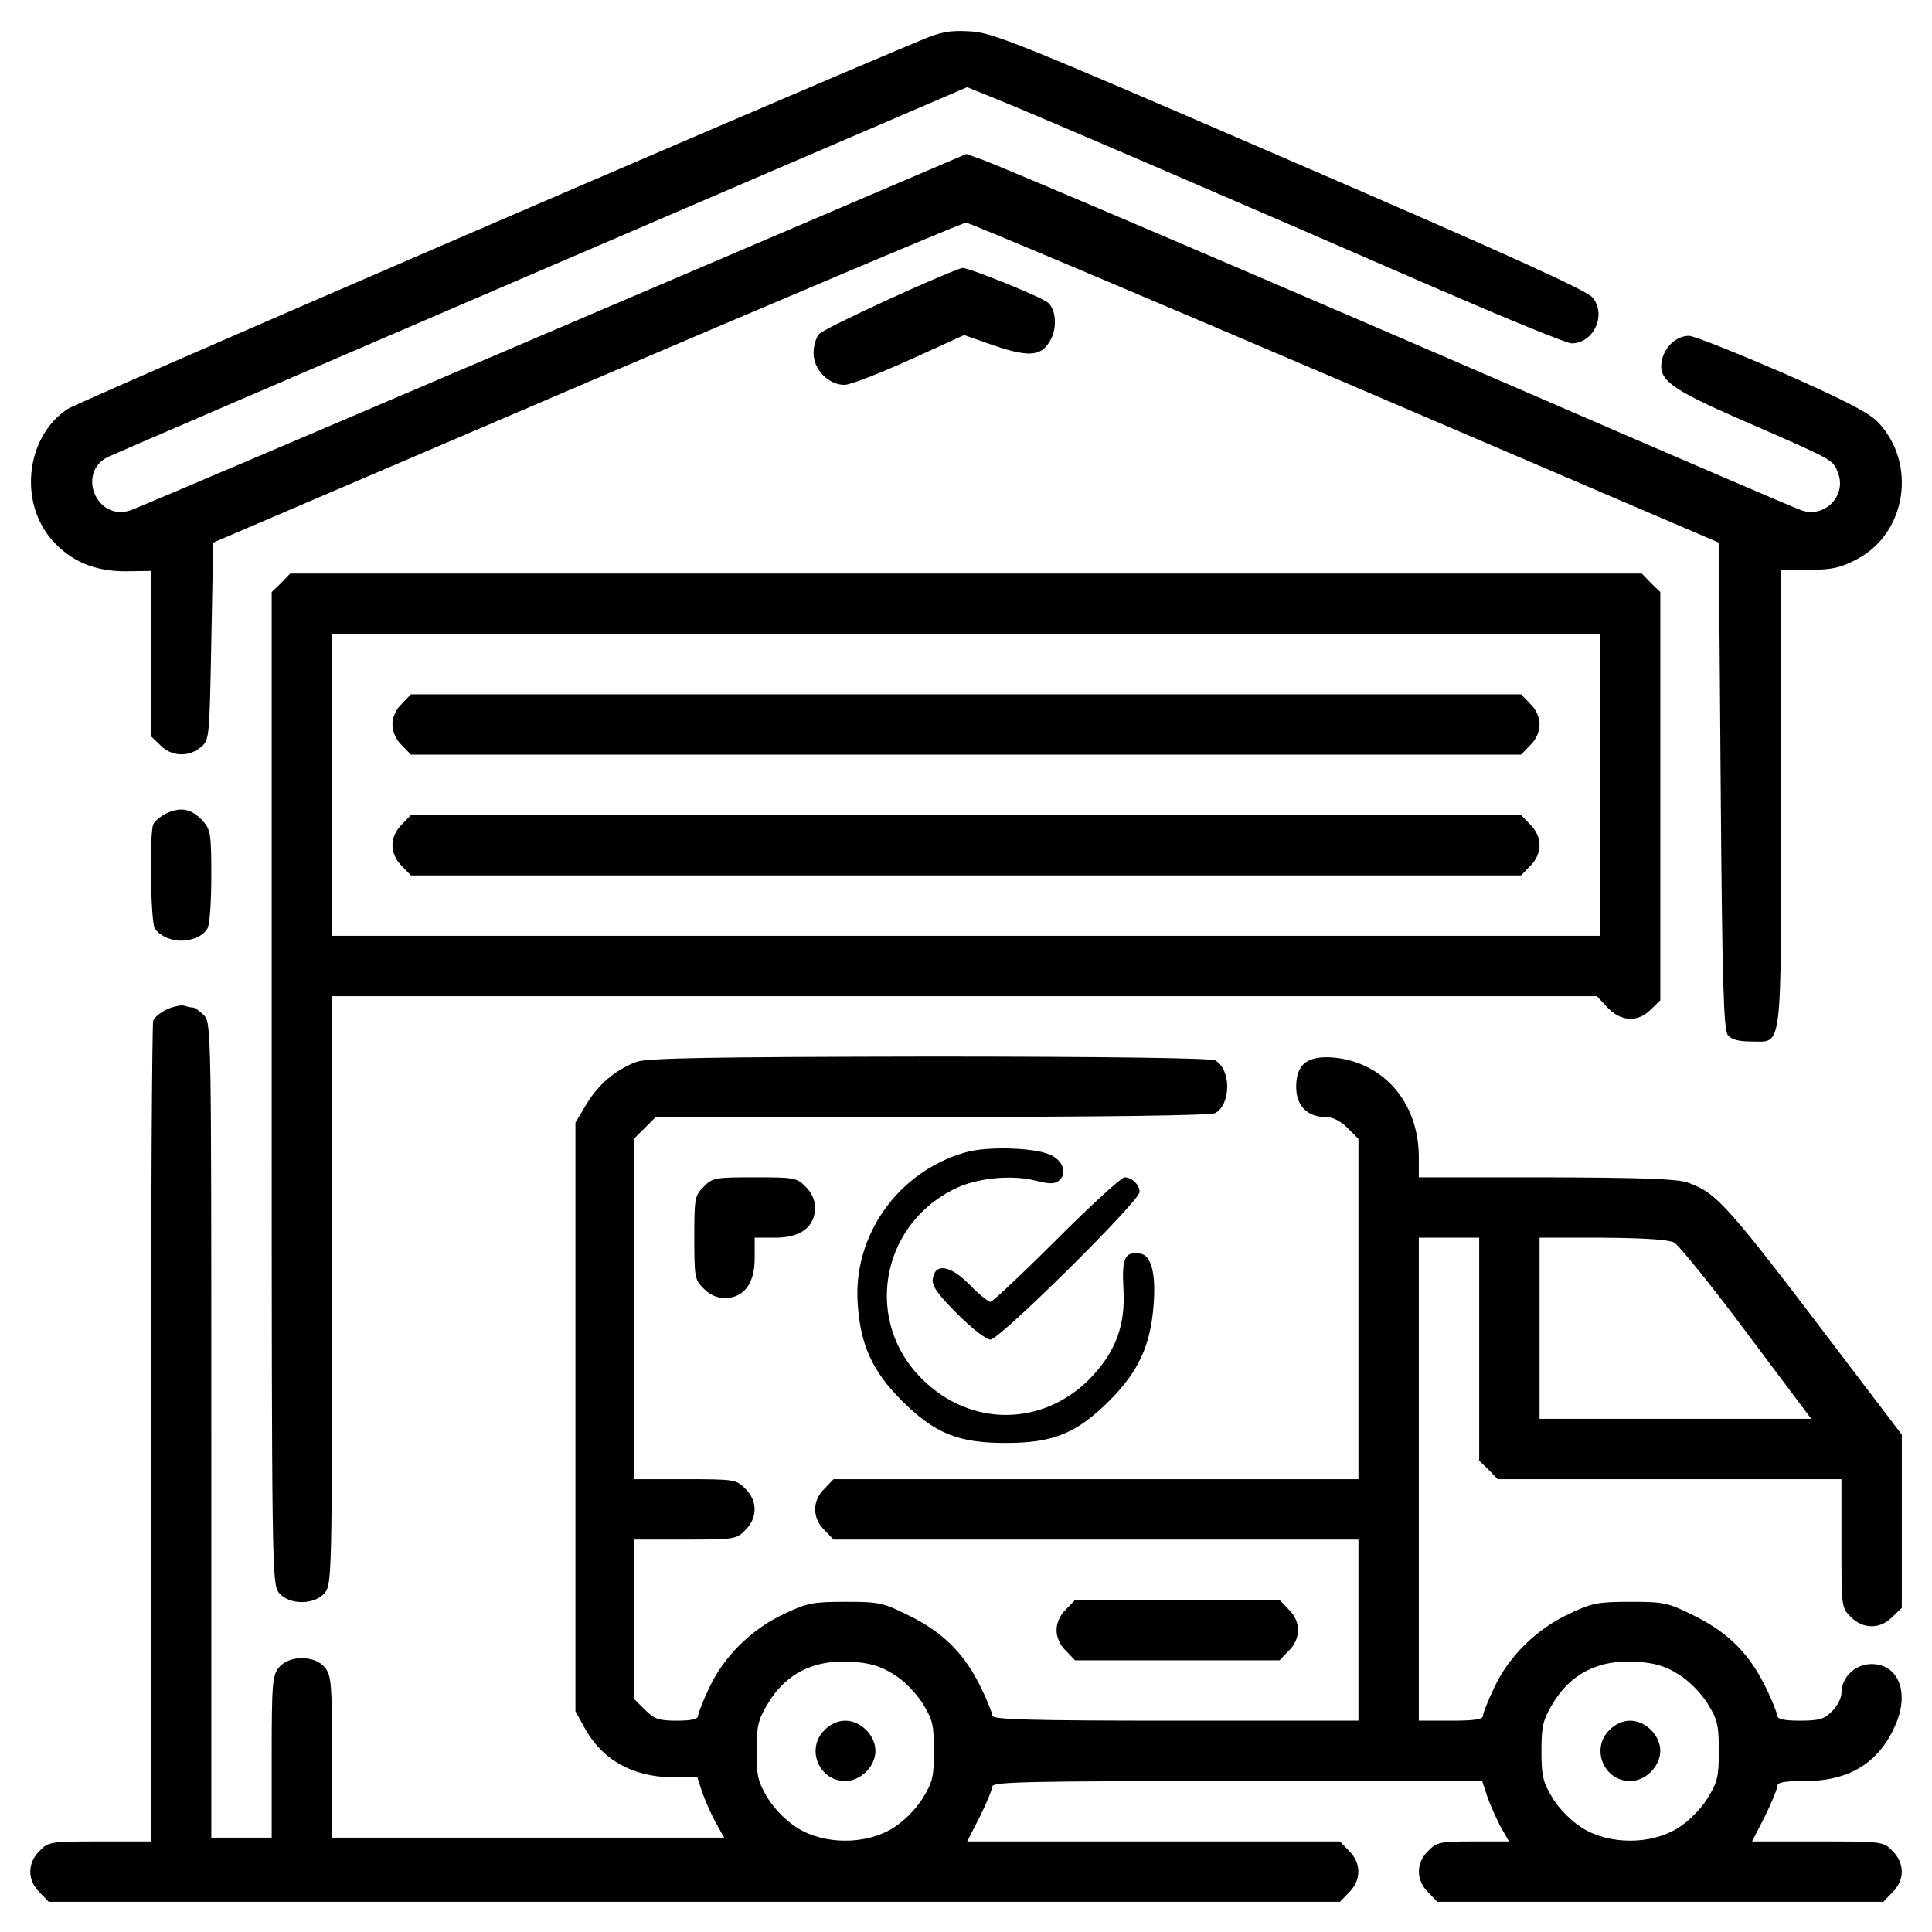
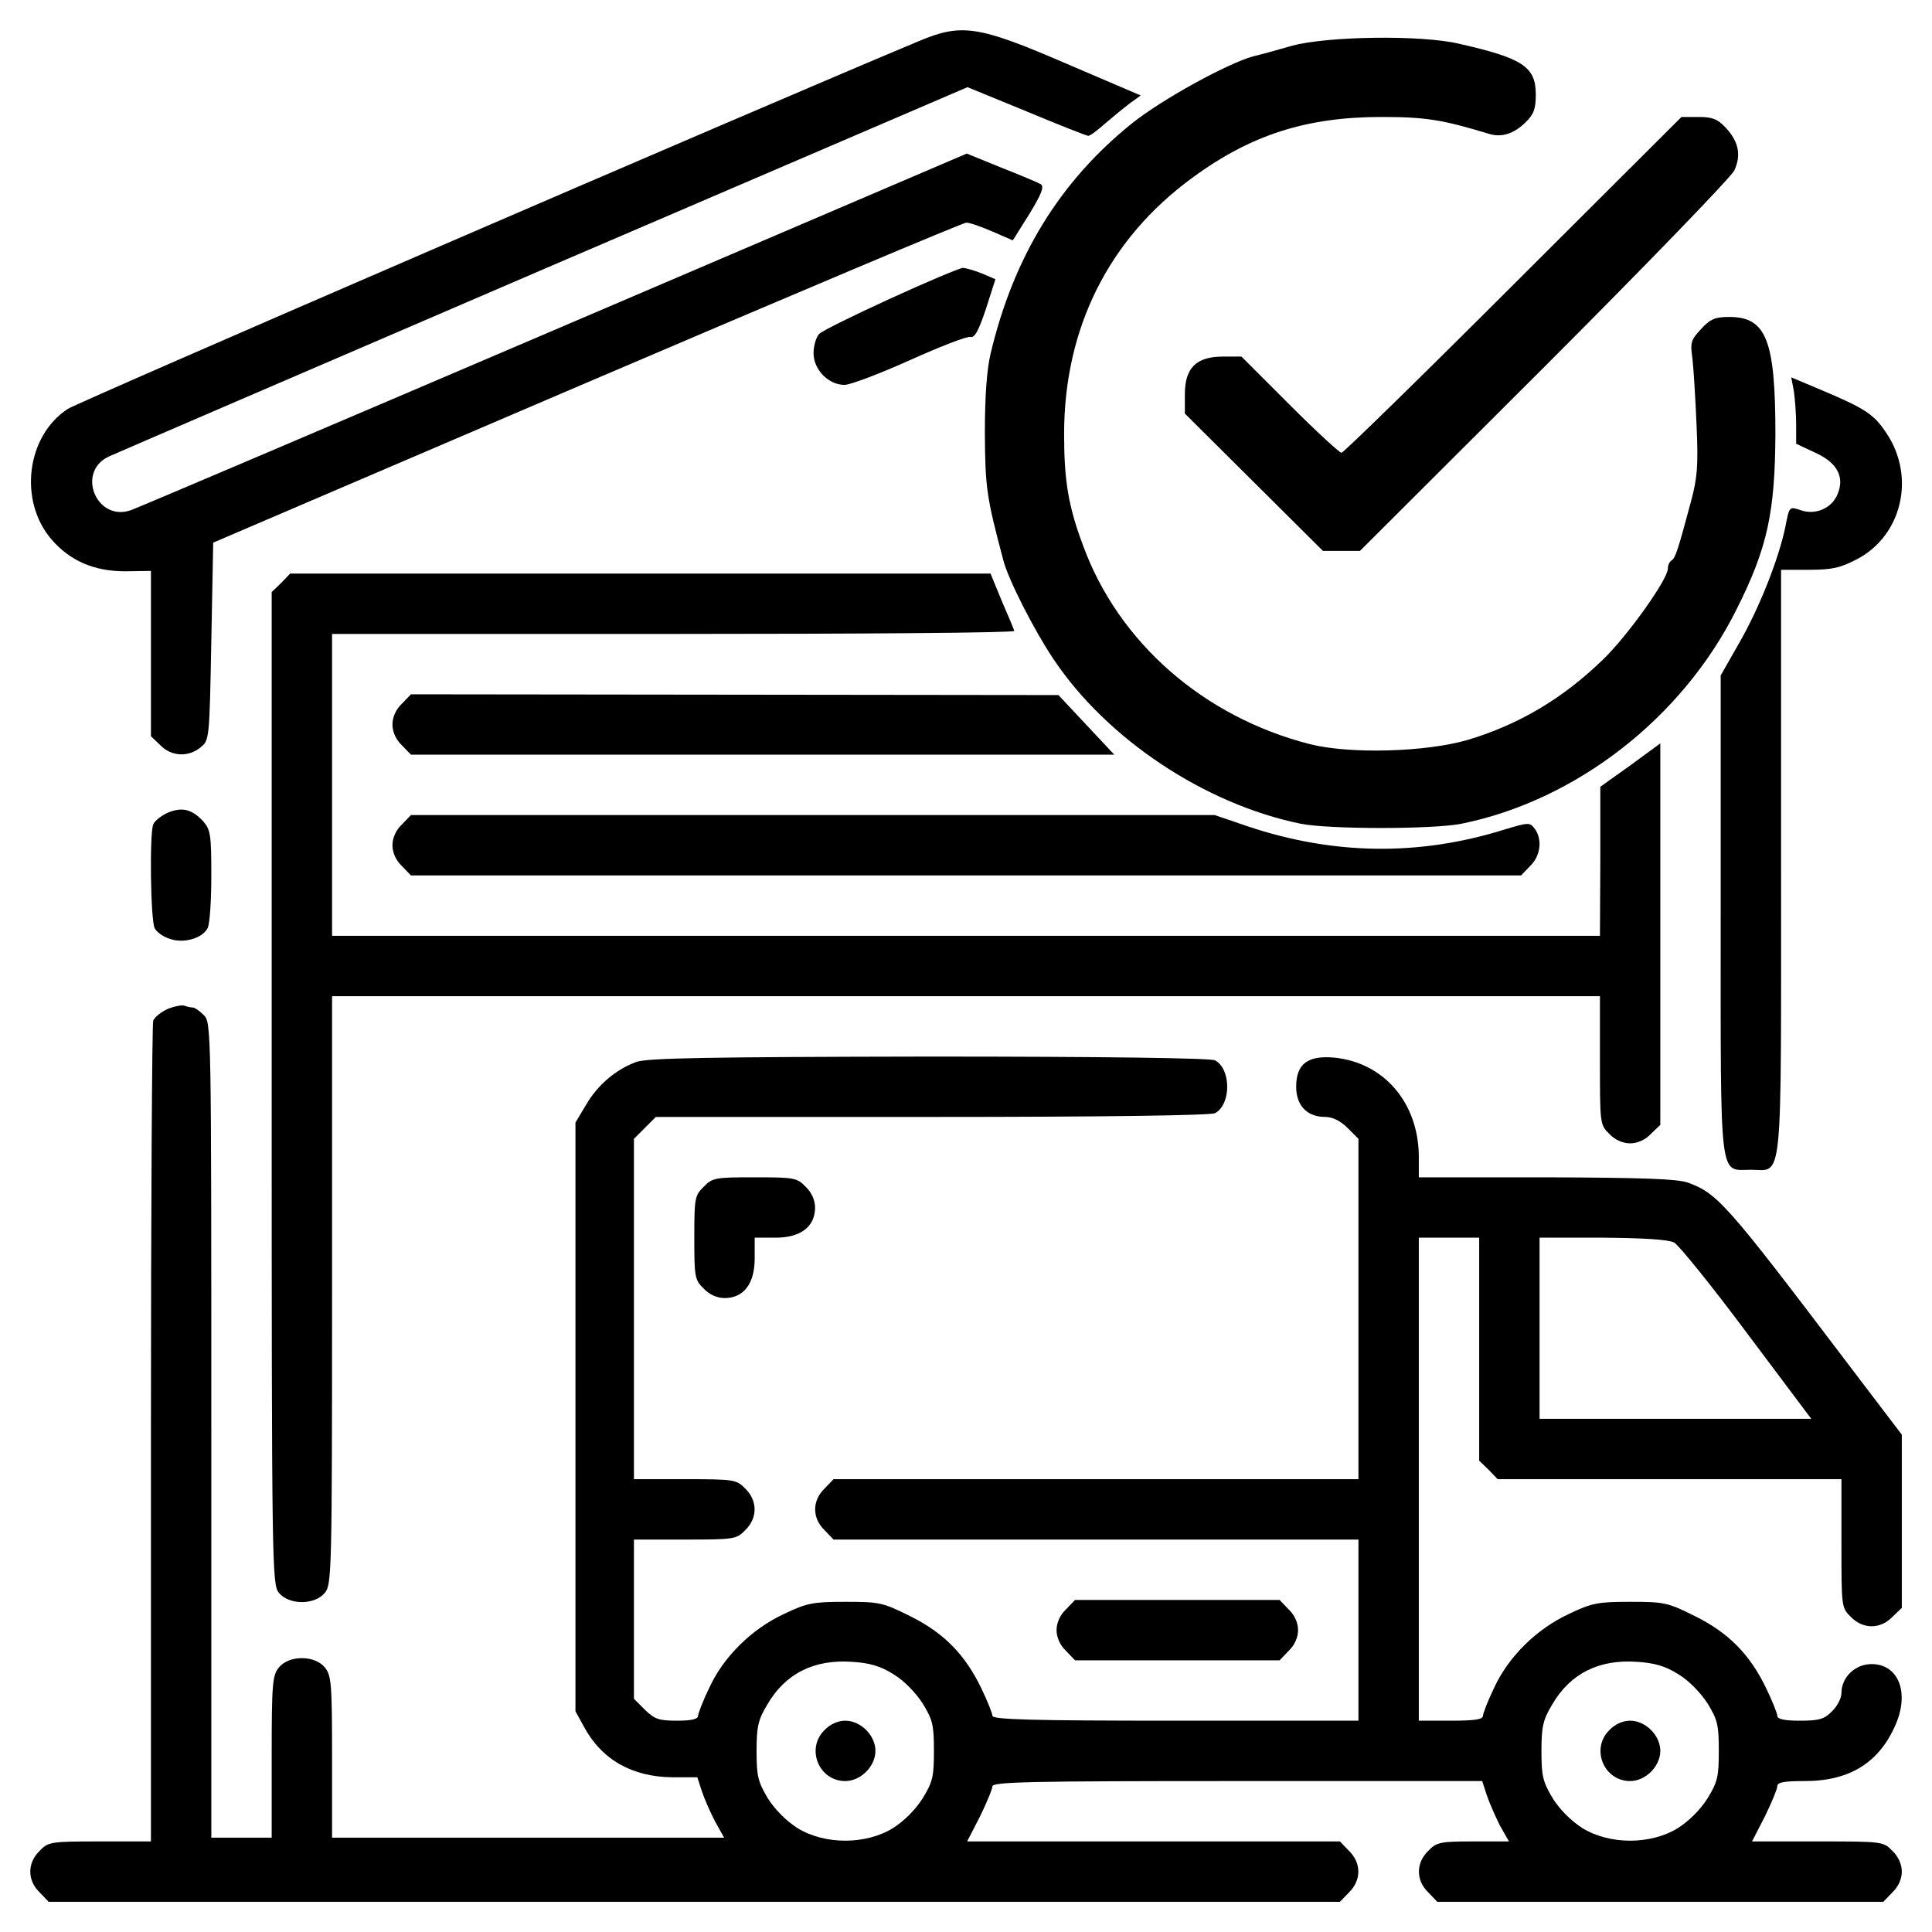
<svg xmlns="http://www.w3.org/2000/svg" version="1.0" width="512pt" height="512pt" viewBox="0 0 512 512" preserveAspectRatio="xMidYMid meet">
  <g transform="translate(0,512) scale(0.1,-0.1)" fill="#000000" stroke="none">
-     <path d="M2435 5011 c-452 -189 -2227 -956 -2256 -975 -109 -72 -130 -243 -43 -345 50 -58 114 -85 196 -85 l68 1 0 -219 0 -219 25 -24 c29 -30 74 -32 106 -6 24 19 24 21 29 281 l5 262 990 424 c545 233 997 424 1005 424 8 0 460 -191 1005 -424 l990 -424 5 -645 c4 -525 8 -647 19 -660 9 -12 29 -17 62 -17 84 0 79 -40 79 647 l0 603 74 0 c61 0 83 5 127 28 132 69 160 255 55 364 -24 25 -91 59 -254 131 -123 53 -233 97 -246 97 -33 0 -65 -29 -72 -66 -10 -51 23 -75 216 -159 241 -105 237 -103 250 -136 26 -61 -34 -124 -97 -101 -15 5 -332 141 -703 302 -718 311 -1384 595 -1462 625 l-47 17 -1093 -467 c-601 -257 -1106 -472 -1121 -477 -91 -32 -146 101 -59 142 15 7 533 230 1151 496 l1124 483 74 -30 c89 -35 729 -311 1181 -508 178 -77 334 -141 347 -141 58 0 93 75 56 121 -15 19 -217 111 -803 364 -725 314 -788 339 -848 342 -54 3 -77 -1 -135 -26z" />
-     <path d="M2360 4329 c-96 -44 -182 -86 -189 -94 -8 -8 -15 -31 -15 -51 0 -44 40 -84 82 -84 15 0 92 30 172 66 l145 66 80 -28 c95 -32 127 -28 150 17 17 32 13 80 -8 97 -19 16 -208 92 -226 92 -9 -1 -95 -37 -191 -81z" />
-     <path d="M745 3575 l-25 -24 0 -1314 c0 -1275 1 -1315 19 -1338 27 -33 95 -33 122 0 18 22 19 53 19 802 l0 779 1676 0 1676 0 28 -30 c36 -38 81 -40 115 -5 l25 24 0 541 0 541 -25 24 -24 25 -1791 0 -1791 0 -24 -25z m3495 -535 l0 -400 -1680 0 -1680 0 0 400 0 400 1680 0 1680 0 0 -400z" />
-     <path d="M1065 3255 c-16 -15 -25 -36 -25 -55 0 -19 9 -40 25 -55 l24 -25 1471 0 1471 0 24 25 c16 15 25 36 25 55 0 19 -9 40 -25 55 l-24 25 -1471 0 -1471 0 -24 -25z" />
-     <path d="M1065 2935 c-16 -15 -25 -36 -25 -55 0 -19 9 -40 25 -55 l24 -25 1471 0 1471 0 24 25 c16 15 25 36 25 55 0 19 -9 40 -25 55 l-24 25 -1471 0 -1471 0 -24 -25z" />
+     <path d="M2435 5011 c-452 -189 -2227 -956 -2256 -975 -109 -72 -130 -243 -43 -345 50 -58 114 -85 196 -85 l68 1 0 -219 0 -219 25 -24 c29 -30 74 -32 106 -6 24 19 24 21 29 281 l5 262 990 424 c545 233 997 424 1006 424 9 0 40 -11 70 -24 l53 -23 44 70 c32 53 40 72 30 79 -7 4 -54 24 -105 44 l-91 37 -1094 -468 c-601 -257 -1106 -472 -1121 -477 -91 -32 -146 101 -59 142 15 7 533 230 1151 496 l1125 483 156 -64 c86 -36 160 -65 164 -65 5 0 25 15 45 33 20 17 49 41 65 53 l29 21 -194 83 c-236 102 -280 109 -394 61z" />
+     <path d="M3425 4999 c-38 -11 -85 -24 -103 -28 -69 -19 -242 -114 -321 -177 -192 -154 -315 -354 -376 -612 -10 -42 -15 -114 -15 -210 1 -144 4 -168 49 -337 13 -51 82 -186 133 -262 142 -212 401 -384 655 -436 75 -15 351 -15 426 0 305 62 586 281 729 568 82 163 102 257 103 465 0 248 -24 310 -122 310 -38 0 -50 -5 -75 -32 -27 -29 -29 -36 -23 -77 3 -26 8 -105 11 -176 5 -111 2 -142 -15 -205 -34 -127 -41 -149 -51 -155 -6 -4 -10 -13 -10 -22 0 -28 -106 -177 -171 -240 -107 -104 -223 -173 -360 -214 -110 -32 -311 -38 -418 -11 -281 72 -507 269 -601 527 -39 104 -50 172 -50 295 0 280 118 517 340 679 155 114 303 161 501 161 117 0 161 -7 286 -45 33 -10 66 1 96 31 22 21 27 36 27 74 0 73 -35 96 -203 134 -101 24 -349 20 -442 -5z" />
+     <path d="M4010 4365 c-245 -245 -450 -445 -455 -445 -5 0 -67 57 -138 128 l-127 127 -49 0 c-71 0 -101 -30 -101 -100 l0 -51 183 -182 183 -182 49 0 49 0 488 487 c268 268 495 503 504 521 19 41 12 77 -24 115 -21 22 -35 27 -71 27 l-45 0 -446 -445z" />
+     <path d="M2360 4329 c-96 -44 -182 -86 -189 -94 -8 -8 -15 -31 -15 -51 0 -44 40 -84 82 -84 15 0 92 29 172 65 80 36 152 64 161 62 12 -3 22 15 42 75 l25 78 -35 15 c-20 8 -43 15 -52 15 -9 -1 -95 -37 -191 -81z" />
+     <path d="M4754 4083 c3 -21 6 -61 6 -89 l0 -50 49 -23 c59 -26 80 -64 61 -110 -15 -38 -59 -57 -98 -43 -30 10 -30 10 -40 -41 -17 -86 -70 -219 -123 -311 l-49 -86 0 -633 c0 -721 -5 -677 80 -677 86 0 80 -61 80 817 l0 773 74 0 c61 0 83 5 127 28 119 62 156 217 79 333 -33 50 -54 65 -170 114 l-83 35 7 -37z" />
+     <path d="M745 3575 l-25 -24 0 -1314 c0 -1275 1 -1315 19 -1338 27 -33 95 -33 122 0 18 22 19 53 19 802 l0 779 1680 0 1680 0 0 -170 c0 -168 0 -171 25 -195 15 -16 36 -25 55 -25 19 0 40 9 55 25 l25 24 0 505 0 506 -79 -58 -80 -57 0 -197 -1 -198 -1680 0 -1680 0 0 400 0 400 906 0 c498 0 904 3 902 8 -1 4 -16 40 -33 79 l-30 73 -928 0 -928 0 -24 -25z" />
+     <path d="M1065 3255 c-16 -15 -25 -36 -25 -55 0 -19 9 -40 25 -55 l24 -25 932 0 932 0 -74 79 -74 79 -858 1 -858 1 -24 -25z" />
    <path d="M444 2966 c-17 -8 -34 -21 -38 -31 -10 -26 -7 -254 4 -275 5 -10 23 -23 40 -28 36 -13 86 1 100 28 6 10 10 73 10 139 0 110 -2 122 -22 145 -30 32 -56 38 -94 22z" />
+     <path d="M1065 2935 c-16 -15 -25 -36 -25 -55 0 -19 9 -40 25 -55 l24 -25 1471 0 1471 0 24 25 c28 27 33 71 12 99 -13 17 -16 17 -82 -3 -225 -70 -451 -67 -678 9 l-88 30 -1065 0 -1065 0 -24 -25z" />
    <path d="M444 2446 c-17 -8 -34 -21 -38 -31 -3 -9 -6 -502 -6 -1096 l0 -1079 -135 0 c-131 0 -137 -1 -160 -25 -33 -32 -33 -78 0 -110 l24 -25 1711 0 1711 0 24 25 c33 32 33 78 0 110 l-24 25 -494 0 -494 0 34 66 c18 37 33 73 33 80 0 12 104 14 649 14 l649 0 12 -37 c7 -21 23 -57 35 -81 l24 -42 -95 0 c-87 0 -97 -2 -119 -25 -33 -32 -33 -78 0 -110 l24 -25 591 0 591 0 24 25 c16 15 25 36 25 55 0 19 -9 40 -25 55 -24 25 -27 25 -198 25 l-174 0 34 66 c18 37 33 73 33 80 0 11 18 14 73 14 120 0 199 50 242 153 35 84 5 157 -65 157 -44 0 -80 -35 -80 -77 0 -13 -11 -35 -25 -48 -20 -21 -34 -25 -85 -25 -41 0 -60 4 -60 13 0 6 -13 39 -29 72 -43 90 -100 148 -189 192 -72 36 -81 38 -171 38 -87 0 -102 -3 -163 -32 -86 -40 -160 -113 -198 -195 -17 -35 -30 -69 -30 -75 0 -10 -24 -13 -85 -13 l-85 0 0 640 0 640 80 0 80 0 0 -295 0 -296 25 -24 24 -25 456 0 455 0 0 -170 c0 -168 0 -171 25 -195 32 -33 78 -33 110 0 l25 24 0 229 0 230 -143 188 c-322 425 -345 451 -424 480 -29 10 -120 13 -375 14 l-338 0 0 58 c-2 140 -92 245 -222 259 -72 7 -103 -16 -103 -77 0 -50 29 -80 77 -80 19 0 40 -10 59 -29 l29 -29 0 -451 0 -451 -695 0 -696 0 -24 -25 c-33 -32 -33 -78 0 -110 l24 -25 696 0 695 0 0 -240 0 -240 -485 0 c-381 0 -485 3 -485 13 0 6 -13 39 -29 72 -43 90 -100 148 -189 192 -72 36 -81 38 -171 38 -87 0 -102 -3 -163 -32 -86 -40 -160 -113 -198 -195 -17 -35 -30 -69 -30 -75 0 -9 -18 -13 -56 -13 -48 0 -59 4 -85 29 l-29 29 0 211 0 211 135 0 c131 0 137 1 160 25 33 32 33 78 0 110 -23 24 -29 25 -160 25 l-135 0 0 451 0 451 29 29 29 29 732 0 c458 0 738 4 750 10 43 23 43 117 0 140 -12 6 -294 10 -757 10 -590 -1 -746 -4 -776 -14 -55 -20 -103 -61 -134 -114 l-28 -47 0 -780 0 -780 22 -40 c47 -88 128 -134 235 -135 l66 0 12 -37 c7 -21 23 -57 35 -80 l24 -43 -520 0 -519 0 0 214 c0 195 -2 216 -19 237 -27 33 -95 33 -122 0 -17 -21 -19 -42 -19 -237 l0 -214 -80 0 -80 0 0 1080 c0 1067 0 1080 -20 1100 -11 11 -24 20 -29 20 -5 0 -15 2 -23 5 -7 2 -27 -2 -44 -9z m3993 -619 c12 -7 99 -114 192 -239 l171 -228 -360 0 -360 0 0 240 0 240 168 0 c112 -1 174 -5 189 -13z m-2069 -1144 c28 -17 58 -48 77 -77 27 -44 30 -58 30 -126 0 -68 -3 -82 -30 -126 -19 -30 -49 -60 -79 -79 -72 -44 -180 -44 -252 0 -30 19 -60 49 -79 79 -26 44 -30 58 -30 125 0 65 4 83 28 123 48 83 124 121 225 114 47 -3 75 -11 110 -33z m2080 0 c28 -17 58 -48 77 -77 27 -44 30 -58 30 -126 0 -68 -3 -82 -30 -126 -19 -30 -49 -60 -79 -79 -72 -44 -180 -44 -252 0 -30 19 -60 49 -79 79 -26 44 -30 58 -30 125 0 65 4 83 28 123 48 83 124 121 225 114 47 -3 75 -11 110 -33z" />
    <path d="M2185 535 c-50 -49 -15 -135 55 -135 41 0 80 39 80 80 0 41 -39 80 -80 80 -19 0 -40 -9 -55 -25z" />
    <path d="M4265 535 c-50 -49 -15 -135 55 -135 41 0 80 39 80 80 0 41 -39 80 -80 80 -19 0 -40 -9 -55 -25z" />
-     <path d="M2558 2066 c-178 -51 -298 -220 -285 -401 7 -109 39 -179 116 -256 88 -88 150 -113 276 -113 126 0 188 25 276 113 76 76 108 146 116 251 7 85 -6 134 -36 138 -40 6 -48 -12 -44 -90 7 -100 -21 -173 -91 -244 -126 -125 -314 -125 -441 0 -155 151 -114 404 80 503 59 31 154 41 220 24 36 -9 50 -9 61 0 23 19 12 52 -21 68 -41 20 -169 24 -227 7z" />
    <path d="M1865 1975 c-24 -23 -25 -31 -25 -135 0 -104 1 -112 25 -135 15 -16 36 -25 55 -25 51 0 80 38 80 105 l0 55 55 0 c67 0 105 29 105 80 0 19 -9 40 -25 55 -23 24 -31 25 -135 25 -104 0 -112 -1 -135 -25z" />
-     <path d="M2800 1835 c-91 -91 -170 -165 -175 -165 -6 0 -31 20 -55 45 -51 52 -92 59 -98 16 -3 -18 12 -40 64 -92 40 -40 77 -69 89 -69 24 0 395 367 395 391 0 19 -20 39 -40 39 -8 0 -89 -74 -180 -165z" />
    <path d="M2825 855 c-16 -15 -25 -36 -25 -55 0 -19 9 -40 25 -55 l24 -25 271 0 271 0 24 25 c16 15 25 36 25 55 0 19 -9 40 -25 55 l-24 25 -271 0 -271 0 -24 -25z" />
  </g>
</svg>
